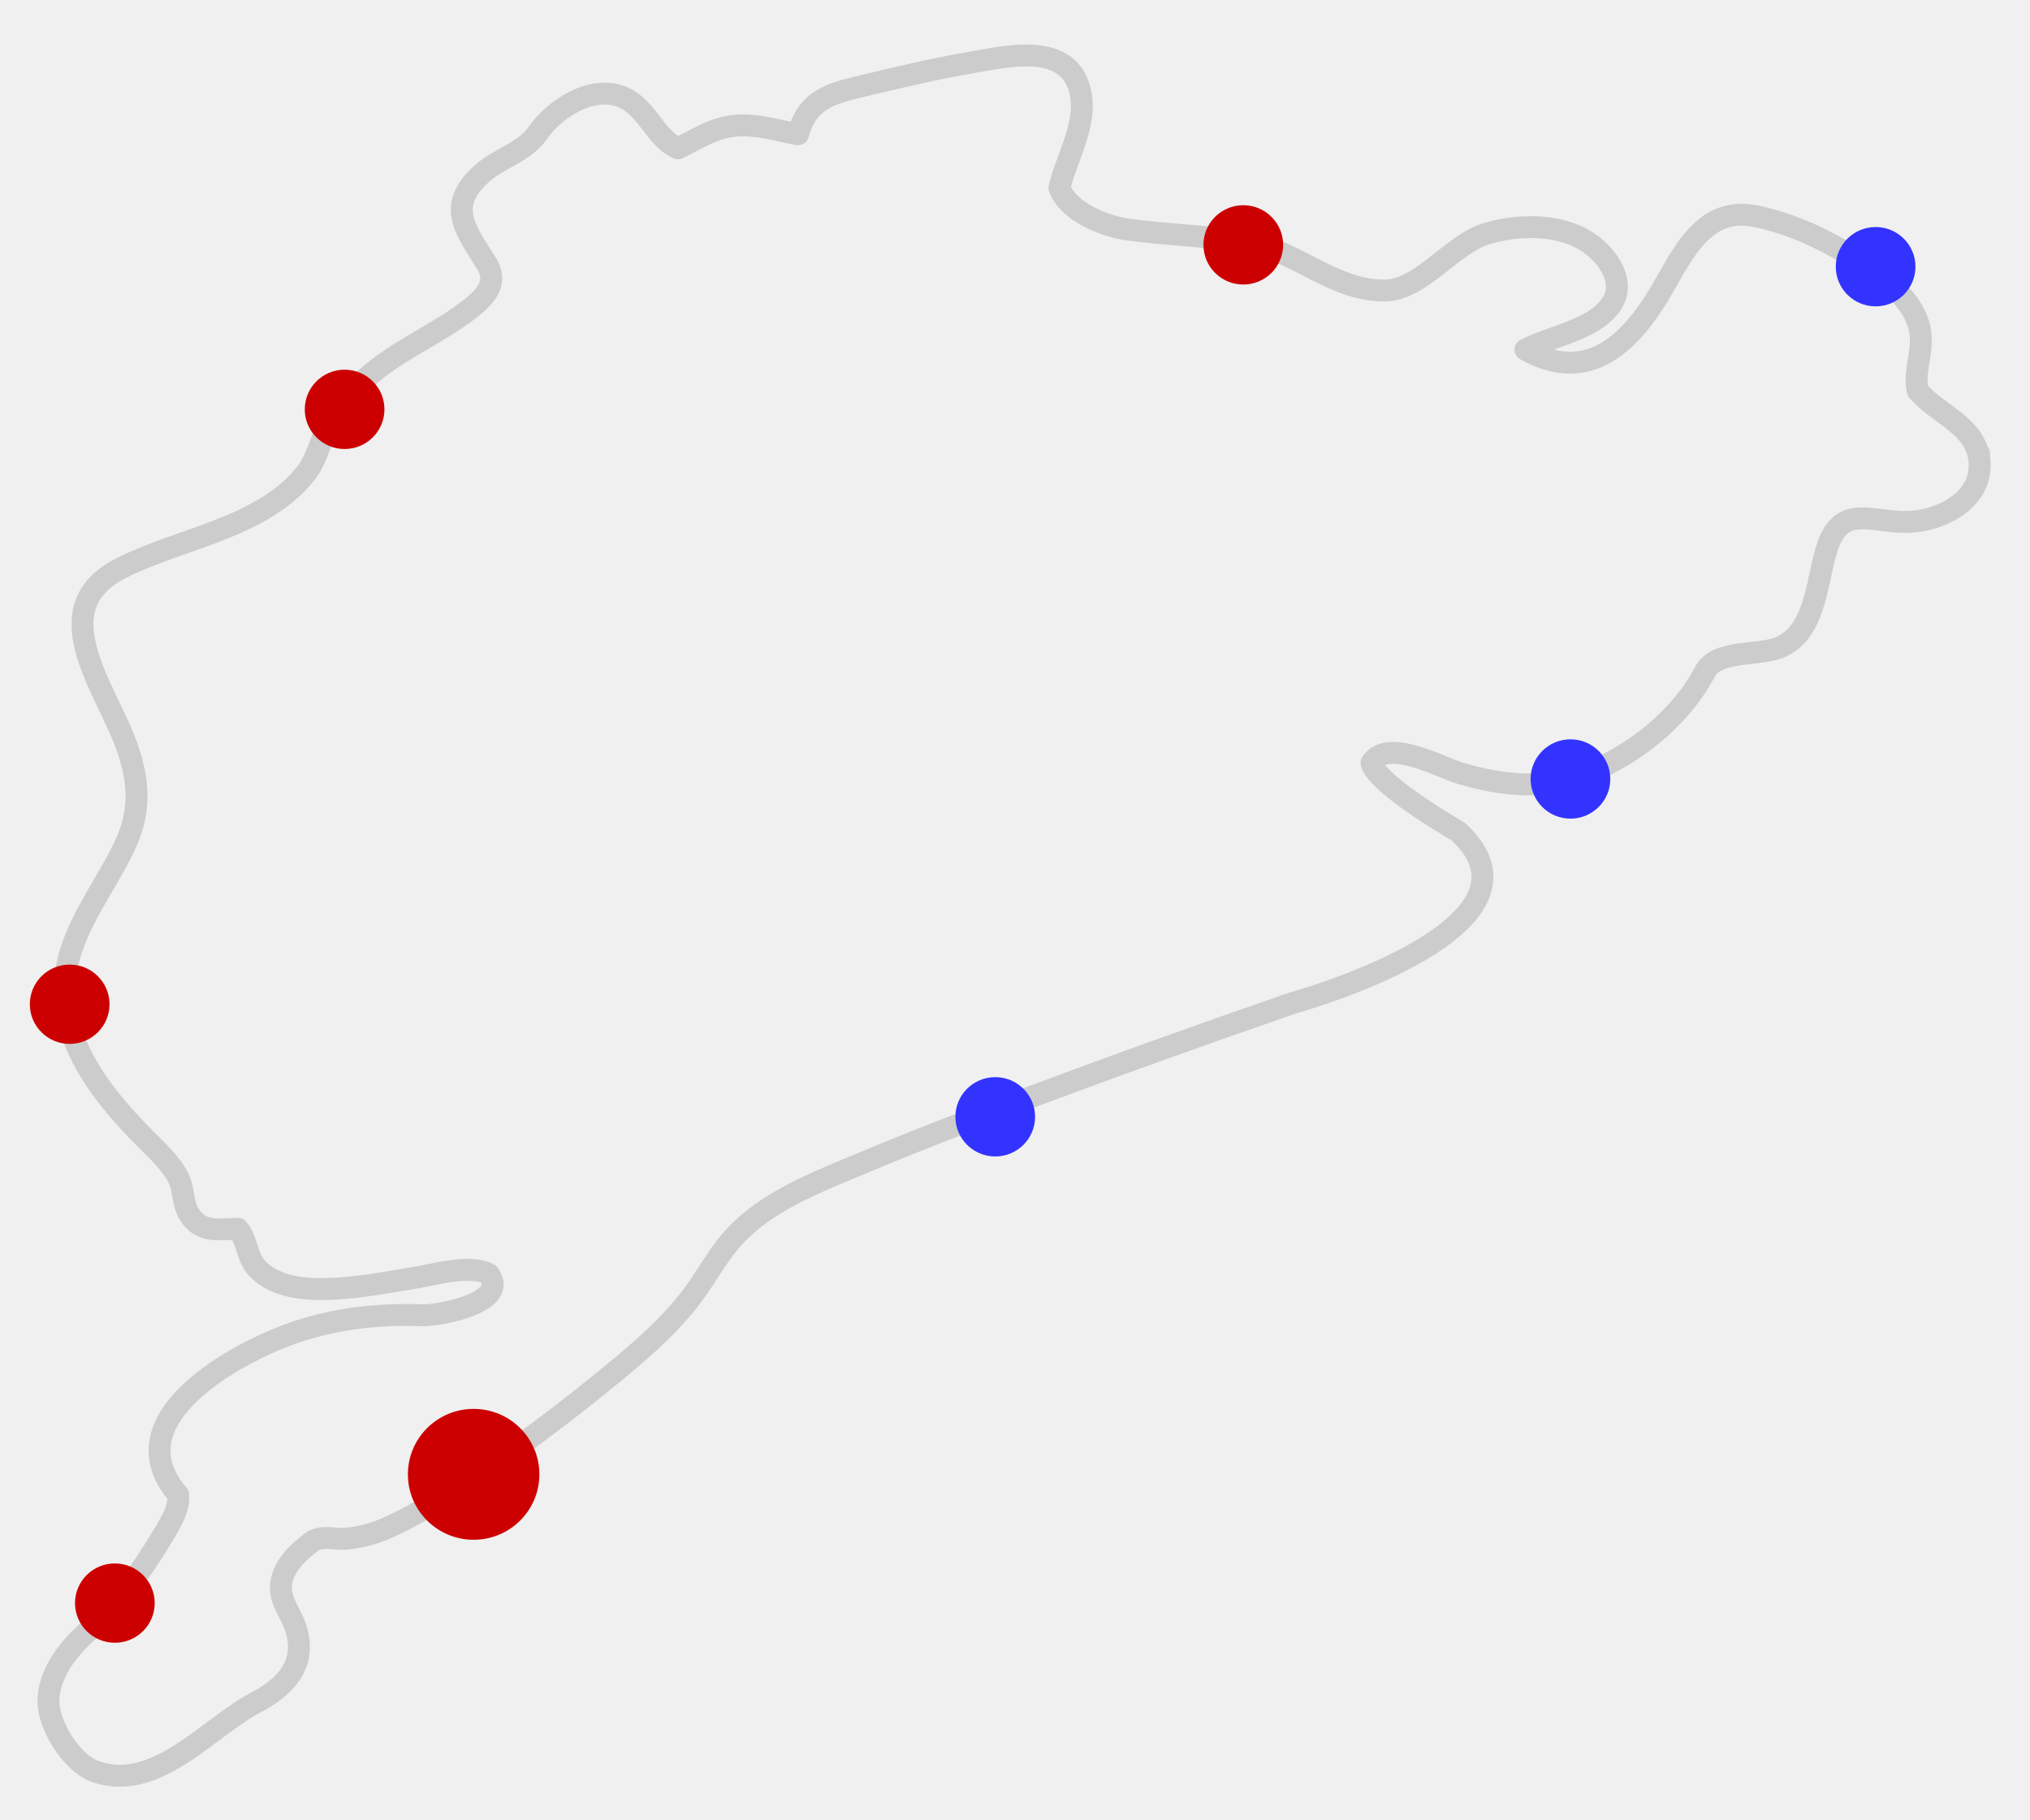
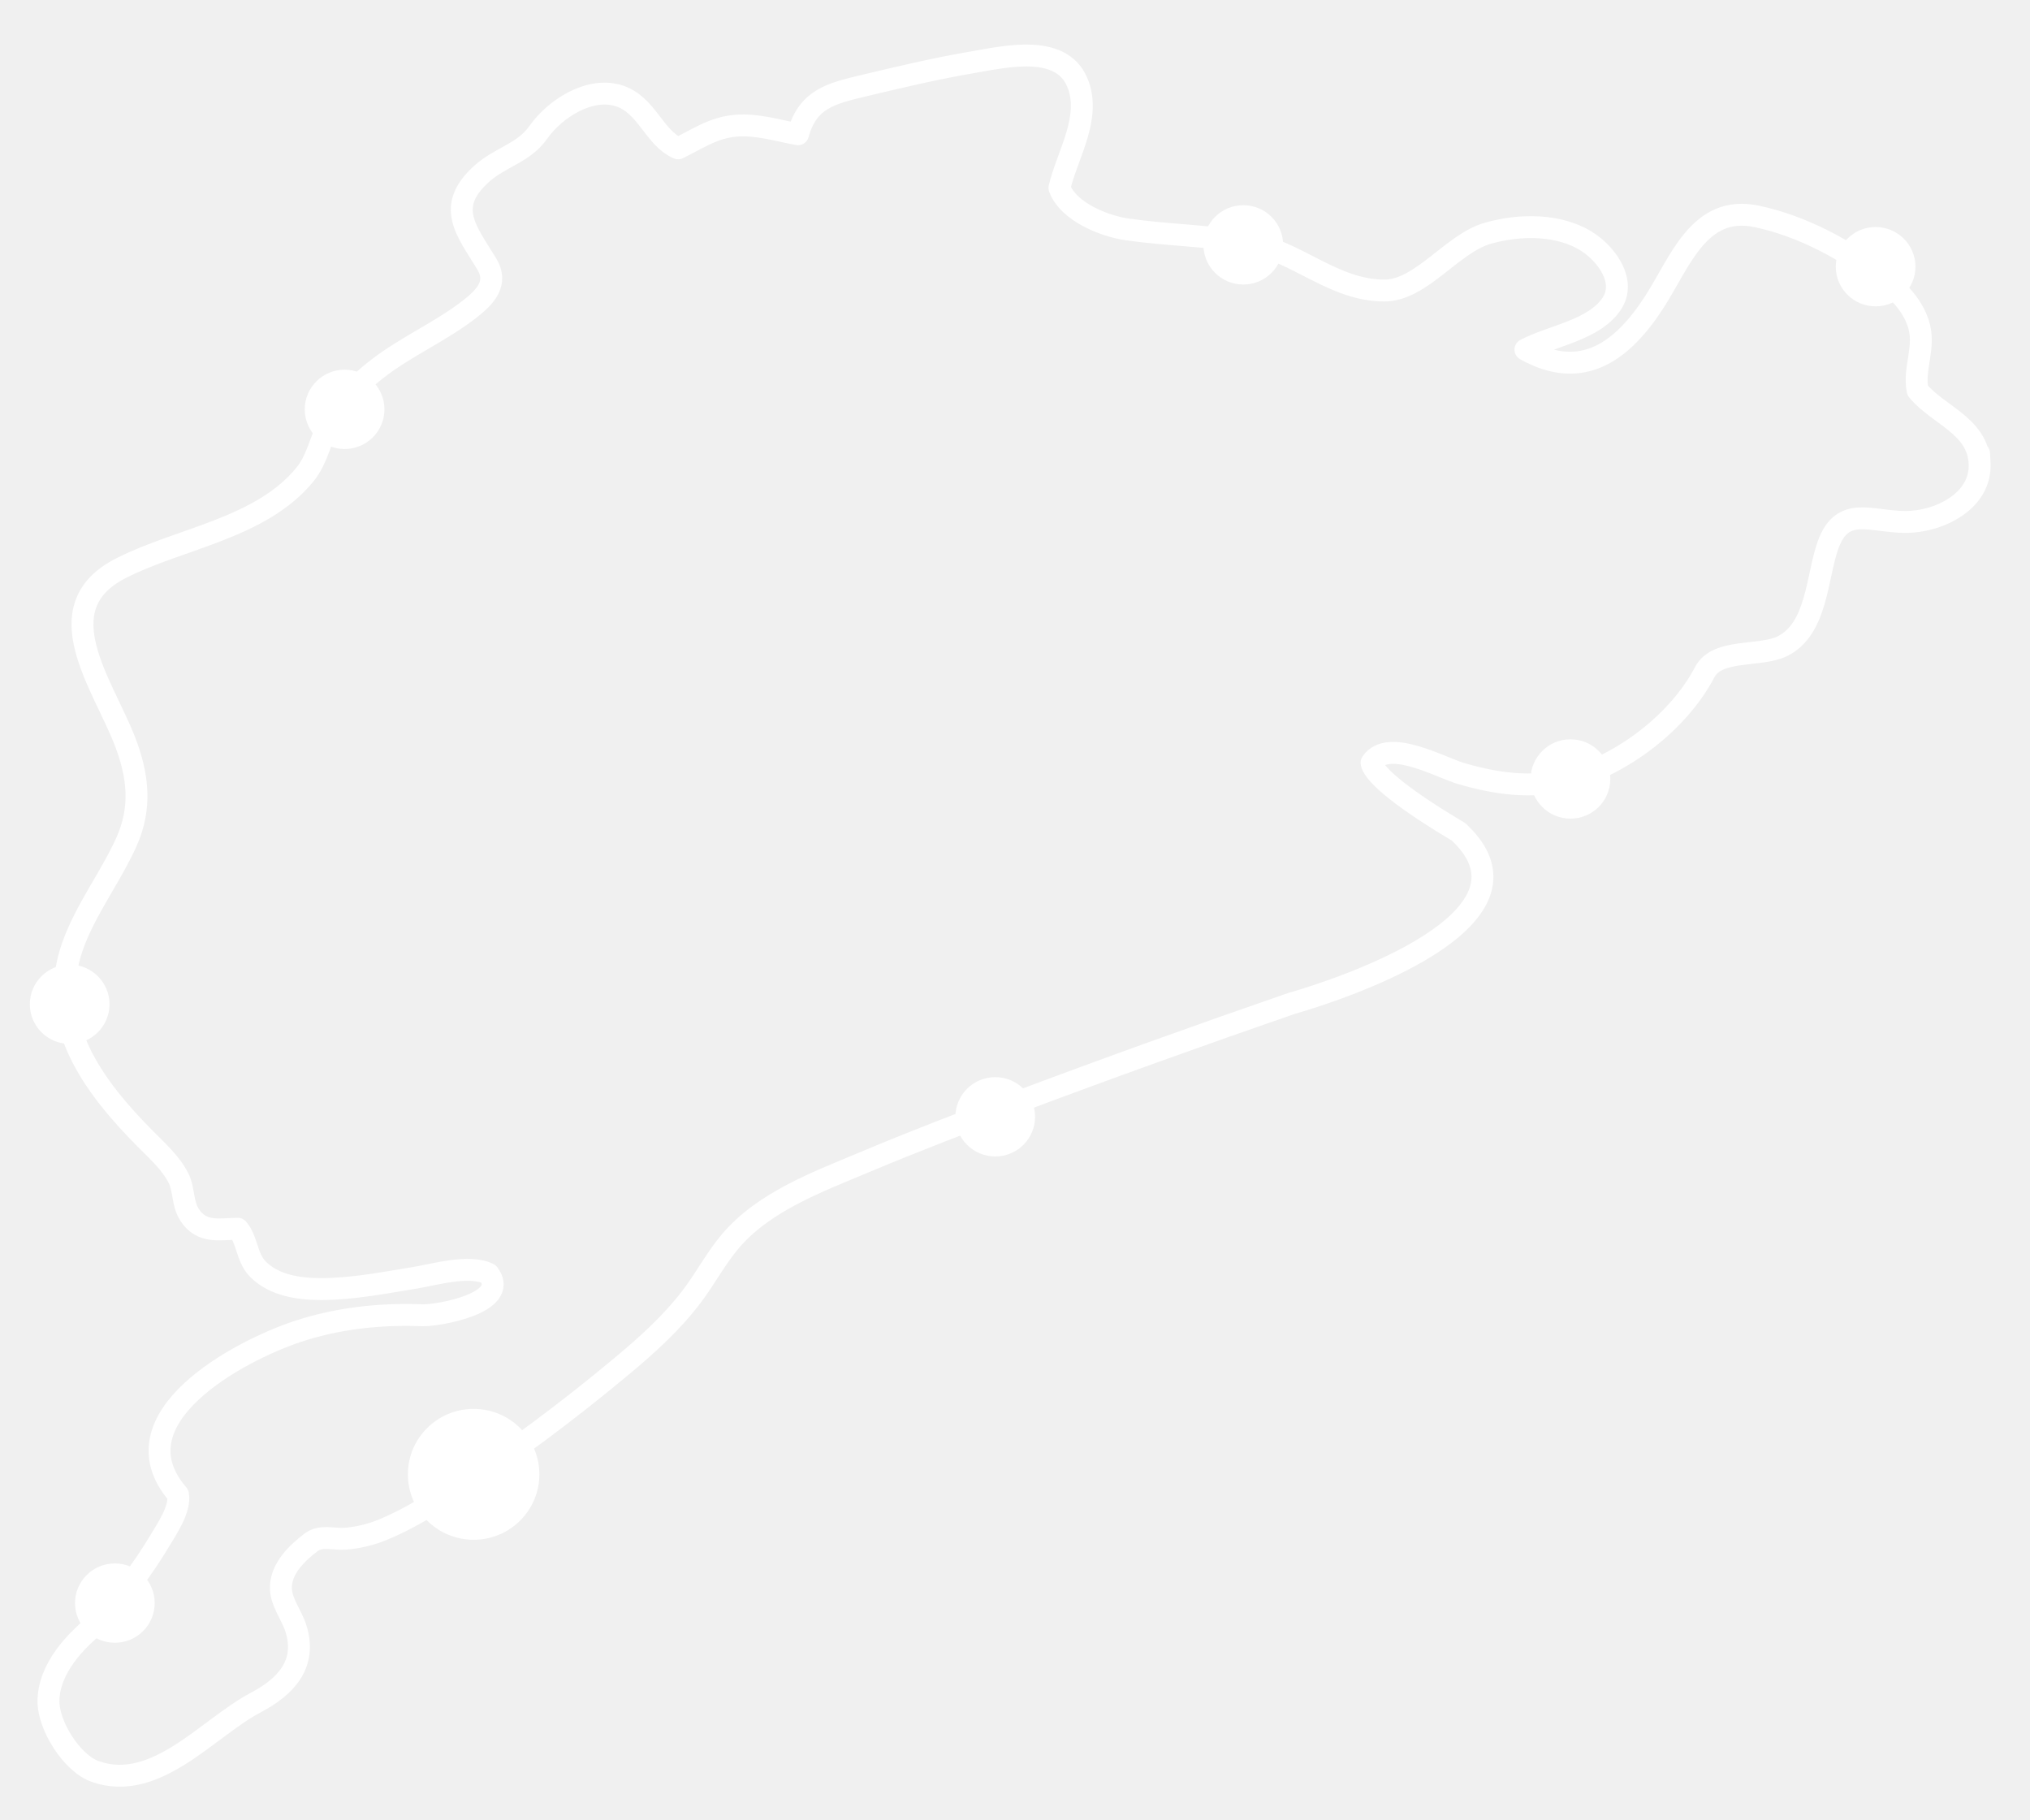
<svg xmlns="http://www.w3.org/2000/svg" version="1.1" id="track-contour" x="0px" y="0px" viewBox="0 0 270 242" style="enable-background:new 0 0 270 242;" xml:space="preserve">
  <defs>
    <style type="text/css">
		.st0 {
			stroke-dasharray:1200;
			stroke-dashoffset:0;
			-webkit-animation: dash 4s linear forwards;
			-0-animation: dash 4s linear forwards;
			-moz-animation: dash 4s linear forwards;
			animation:dash 4s linear forwards;
		}
		
		#track-contour{
			cursor:pointer;
		}
		
		#track-contour .st1:hover {
- 				fill:white;
+ 				fill:red;
				transition: .8s;
		}
		
		
- 		#track-contour.clickit .st1{
+ 		#track-contour .st1.clickit #p8 {
+ 			fill:red;
+ 		}
+ 		
+ 		#track-contour .st2:hover {
+ 				fill:yellow;
+ 				transition: .8s;
+ 		}
+ 		
+ 		
+ 		
+ 		st2.clickit #p1{
			fill:yellow;
		}
		
		@-webkit-keyframes dash {
			from{
				stroke-dashoffset:1200;
			}
			to{
				stroke-dashoffset:0;
			}
		}
- 		.st0{fill:none;stroke:#CCCCCC;stroke-width:2.911;stroke-linecap:round;stroke-linejoin:round;stroke-miterlimit:10;}
- 		.st1{fill:#3333FF;}
- 		.st2{fill:#CC0000;}
+ 		.st0{fill:none;stroke:#FFFFFF;stroke-width:2.911;stroke-linecap:round;stroke-linejoin:round;stroke-miterlimit:10;}
+ 		.st1{fill:#FFFFFF;}
+ 		.st2{fill:#FFFFFF;}
	</style>
  </defs>
  <path id="konturas" class="st0" d="M263.295,61.57c-0.267-4.994-5.543-6.354-8.236-9.647c-0.628-2.953,1.139-5.77,0.071-8.954    c-0.84-2.504-2.682-4.326-4.713-5.943c-4.754-3.783-10.794-7.001-16.785-8.253c-7.654-1.6-10.173,6.081-13.584,11.37    c-4.197,6.508-9.58,10.606-17.16,6.35c3.541-1.86,9.151-2.59,11.482-6.109c1.945-2.936-0.615-6.442-3.071-8.107    c-3.765-2.553-9.207-2.469-13.433-1.252c-4.754,1.37-8.834,7.61-13.742,7.61c-6.728,0-11.573-5.183-17.915-6.333    c-5.407-0.98-10.89-1.018-16.306-1.798c-3.016-0.435-7.823-2.324-8.993-5.522c1.04-4.431,4.341-9.423,2.356-14.069    c-2.194-5.137-9.586-3.366-13.857-2.642c-4.878,0.827-9.697,1.969-14.506,3.118c-4.378,1.045-7.471,1.759-8.765,6.465    c-2.749-0.499-5.43-1.37-8.262-1.137c-3.013,0.248-5.074,1.75-7.687,3.01c-3.217-1.403-4.145-5.818-7.884-6.996    c-3.907-1.231-8.522,1.756-10.708,4.87c-1.942,2.768-5.032,3.266-7.534,5.513c-4.89,4.391-1.998,7.579,0.688,12.001    c1.525,2.509-0.174,4.327-2.152,5.889c-3.928,3.102-8.647,5.068-12.598,8.188c-2.25,1.777-4.345,3.814-5.827,6.283    c-1.438,2.396-1.819,5.408-3.578,7.58c-5.841,7.212-16.619,8.498-24.489,12.496c-10.278,5.22-2.455,15.357,0.5,23.003    c1.775,4.59,2.26,8.862,0.197,13.436c-2.145,4.755-5.422,8.931-7.169,13.878c-3.588,10.161,2.847,18.677,9.695,25.579    c1.558,1.571,3.364,3.178,4.386,5.173c0.806,1.576,0.503,3.409,1.509,4.945c1.617,2.468,3.915,1.871,6.398,1.836    c1.327,1.548,1.145,3.832,2.692,5.387c2.147,2.158,5.451,2.636,8.365,2.636c4.186,0,8.343-0.825,12.458-1.49    c2.619-0.424,7.296-1.828,9.845-0.531c2.94,3.895-6.825,5.585-8.823,5.505c-5.639-0.223-11.306,0.396-16.67,2.186    c-7.741,2.583-24.425,11.475-15.908,21.54l0.094,0.109c0.353,1.949-1.558,4.696-2.466,6.221c-2.263,3.8-5.028,7.34-7.941,10.668    c-3.228,2.478-6.782,6.251-6.825,10.578c-0.031,3.208,3.068,8.268,6.253,9.38c8.041,2.809,14.951-5.822,21.289-9.161    c3.996-2.106,6.899-5.117,5.351-9.933c-0.587-1.826-2.045-3.516-1.977-5.502c0.085-2.488,2.157-4.47,4.004-5.88    c1.329-1.014,2.987-0.369,4.566-0.493c1.687-0.132,3.361-0.534,4.926-1.171c3.249-1.322,6.285-3.215,9.232-5.093    c7.883-5.021,15.4-10.676,22.573-16.653c3.402-2.834,6.684-5.781,9.363-9.322c1.788-2.362,3.178-5.021,5.09-7.289    c4.466-5.296,11.643-7.924,17.884-10.547c6.718-2.824,13.529-5.433,20.352-7.994c12.083-4.535,24.235-8.901,36.435-13.115    c6.974-1.989,34.252-11.13,22.477-22.558l-0.266-0.258l-0.318-0.19c-10.116-6.04-11.191-8.377-11.256-9.006    c2.193-3.309,9.155,0.622,11.838,1.416c4.628,1.369,9.434,2.07,14.168,0.83c7.262-1.903,14.813-7.603,18.32-14.306    c1.654-3.161,7.401-1.979,10.32-3.432c4.659-2.318,4.546-9.215,6.076-13.465c1.918-5.328,5.675-3.057,10.332-3.057    C257.845,69.41,263.569,66.684,263.295,61.57C263.111,58.121,263.365,62.866,263.295,61.57z" />
  <g id="points">
    <g id="p8">
      <ellipse class="st1" cx="249.466" cy="35.465" rx="5.299" ry="5.274" />
    </g>
    <g id="p7">
      <ellipse class="st1" cx="208.879" cy="103.59" rx="5.299" ry="5.274" />
    </g>
    <g id="p6">
      <ellipse class="st1" cx="132.372" cy="148.515" rx="5.299" ry="5.274" />
    </g>
    <g id="p5">
      <ellipse class="st2" cx="165.363" cy="32.563" rx="5.299" ry="5.274" />
    </g>
    <g id="p4">
      <ellipse class="st2" cx="45.834" cy="54.437" rx="5.299" ry="5.274" />
    </g>
    <g id="p3">
      <ellipse class="st2" cx="9.267" cy="133.547" rx="5.299" ry="5.274" />
    </g>
    <g id="p2_1_">
      <ellipse class="st2" cx="15.276" cy="213.184" rx="5.299" ry="5.274" />
    </g>
    <g id="p1">
      <ellipse class="st2" cx="62.995" cy="196.06" rx="8.744" ry="8.702" />
    </g>
  </g>
</svg>
